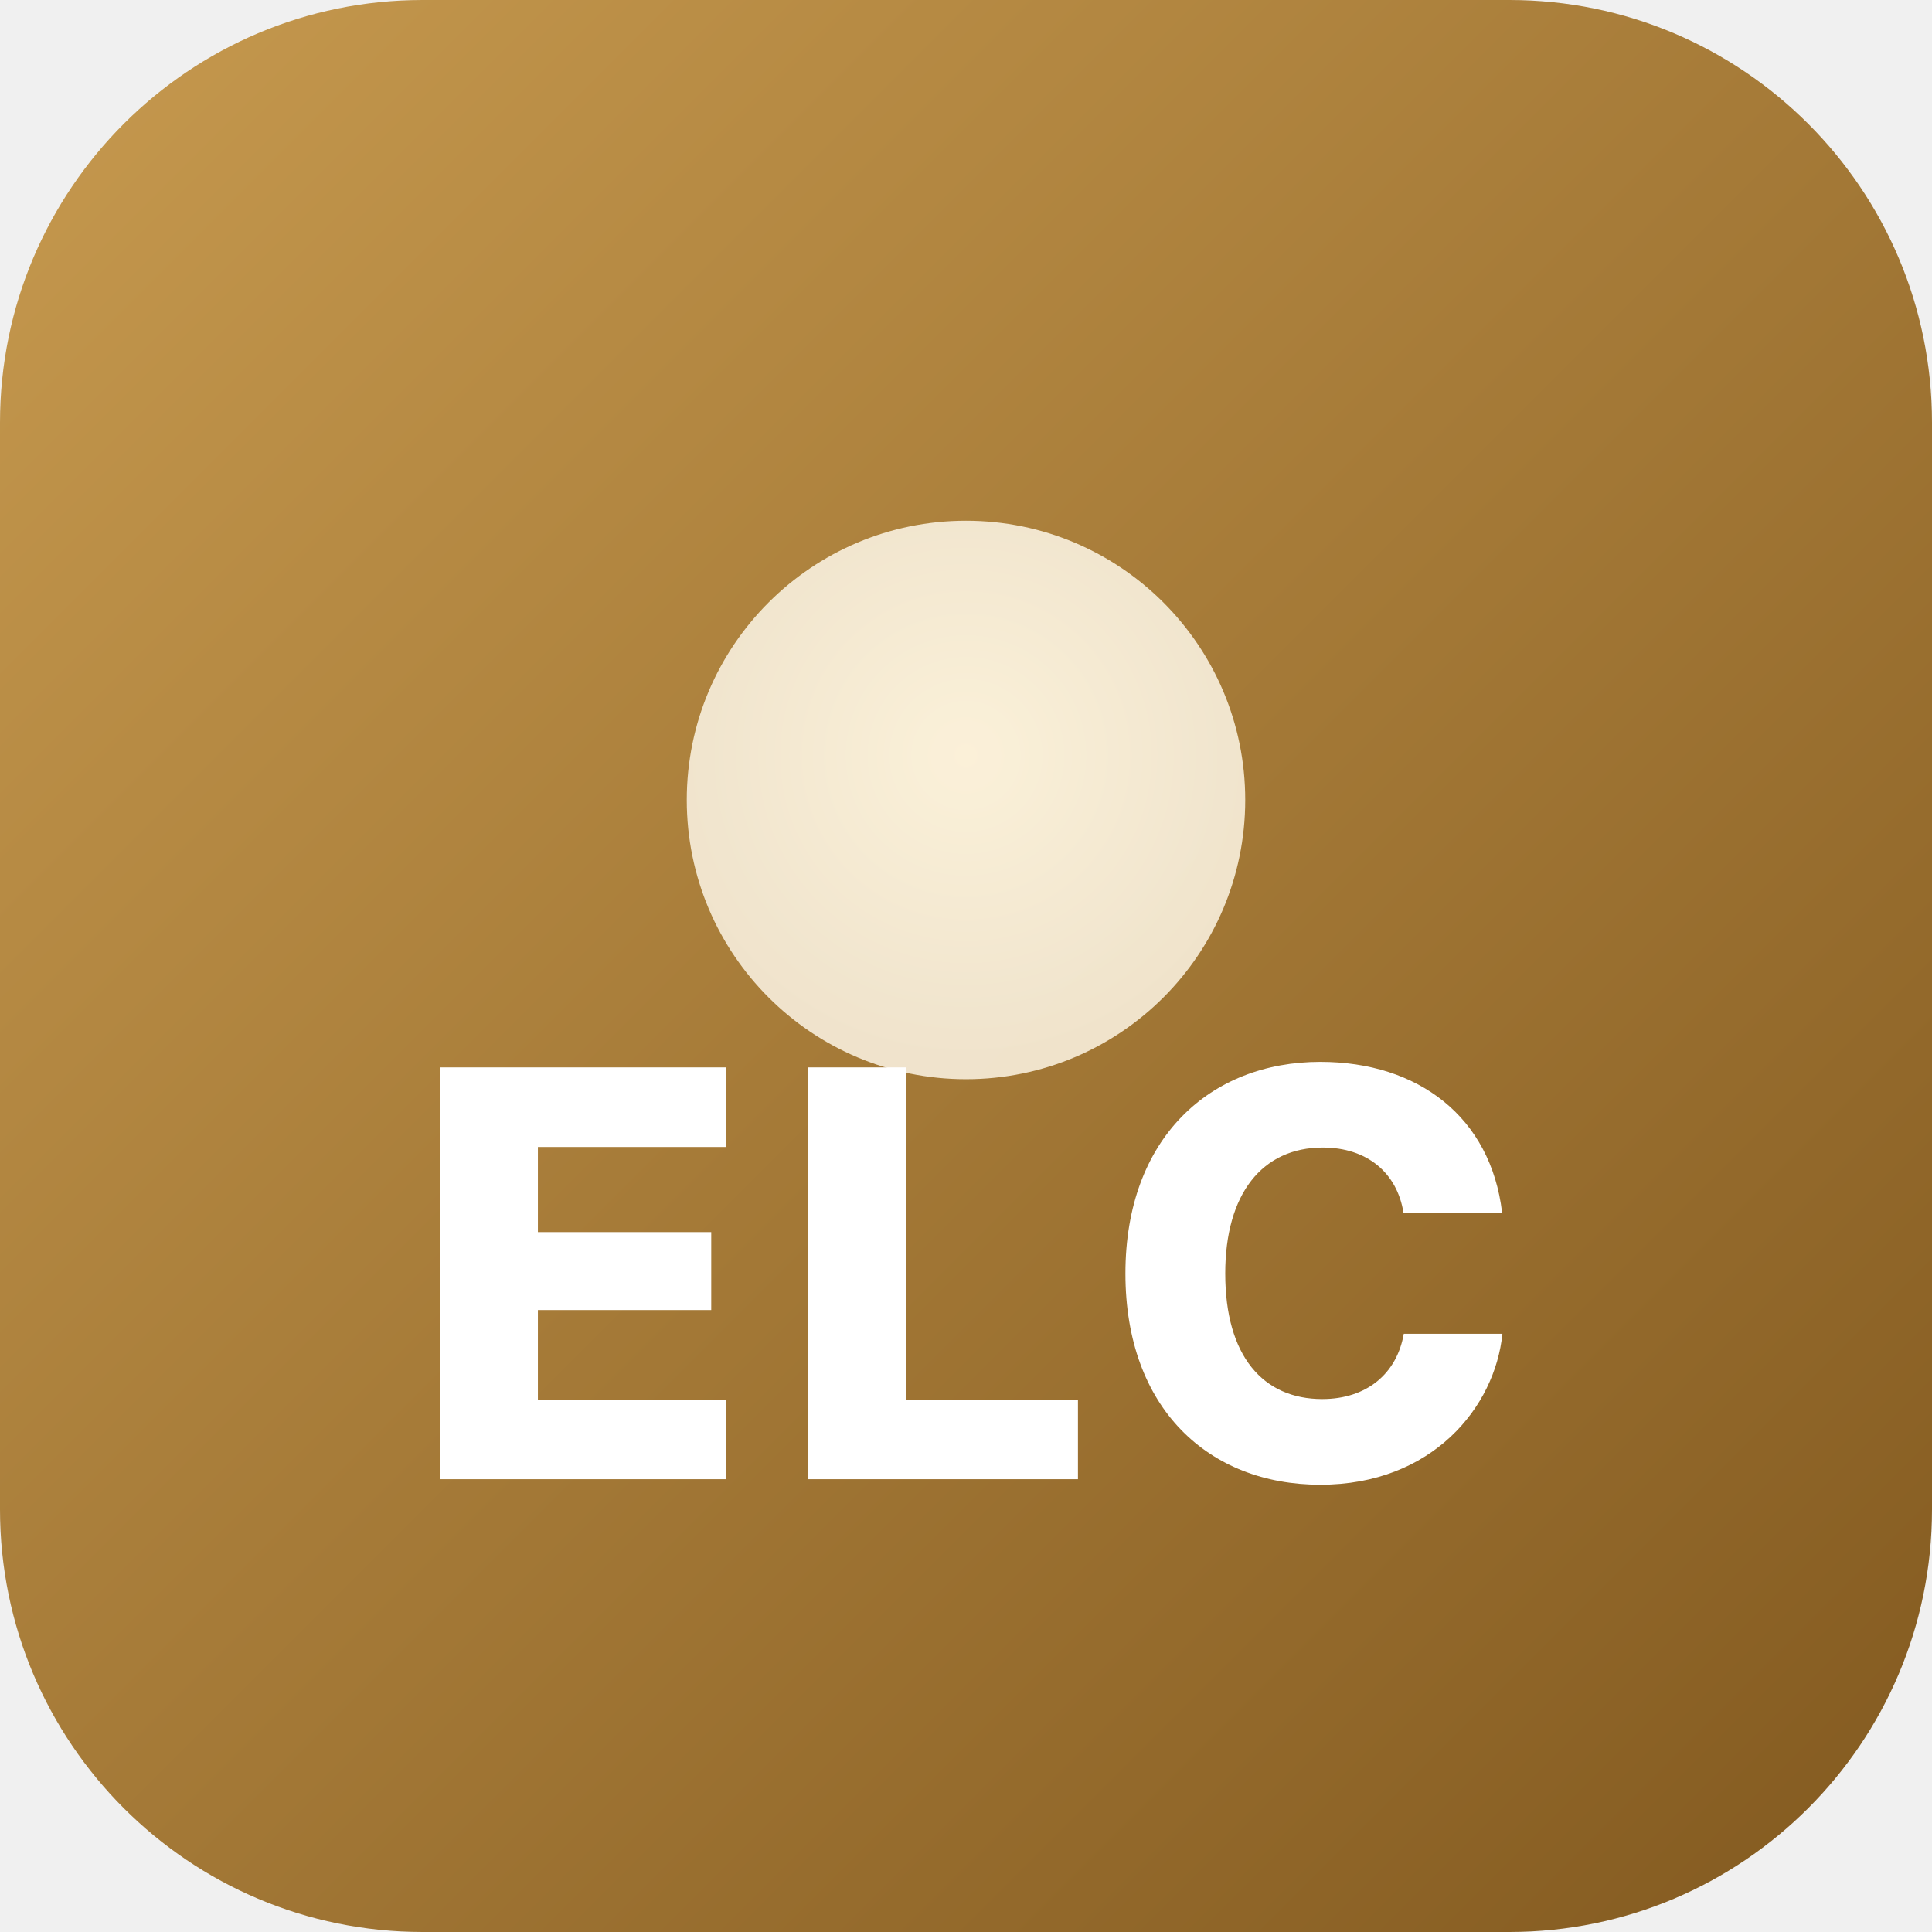
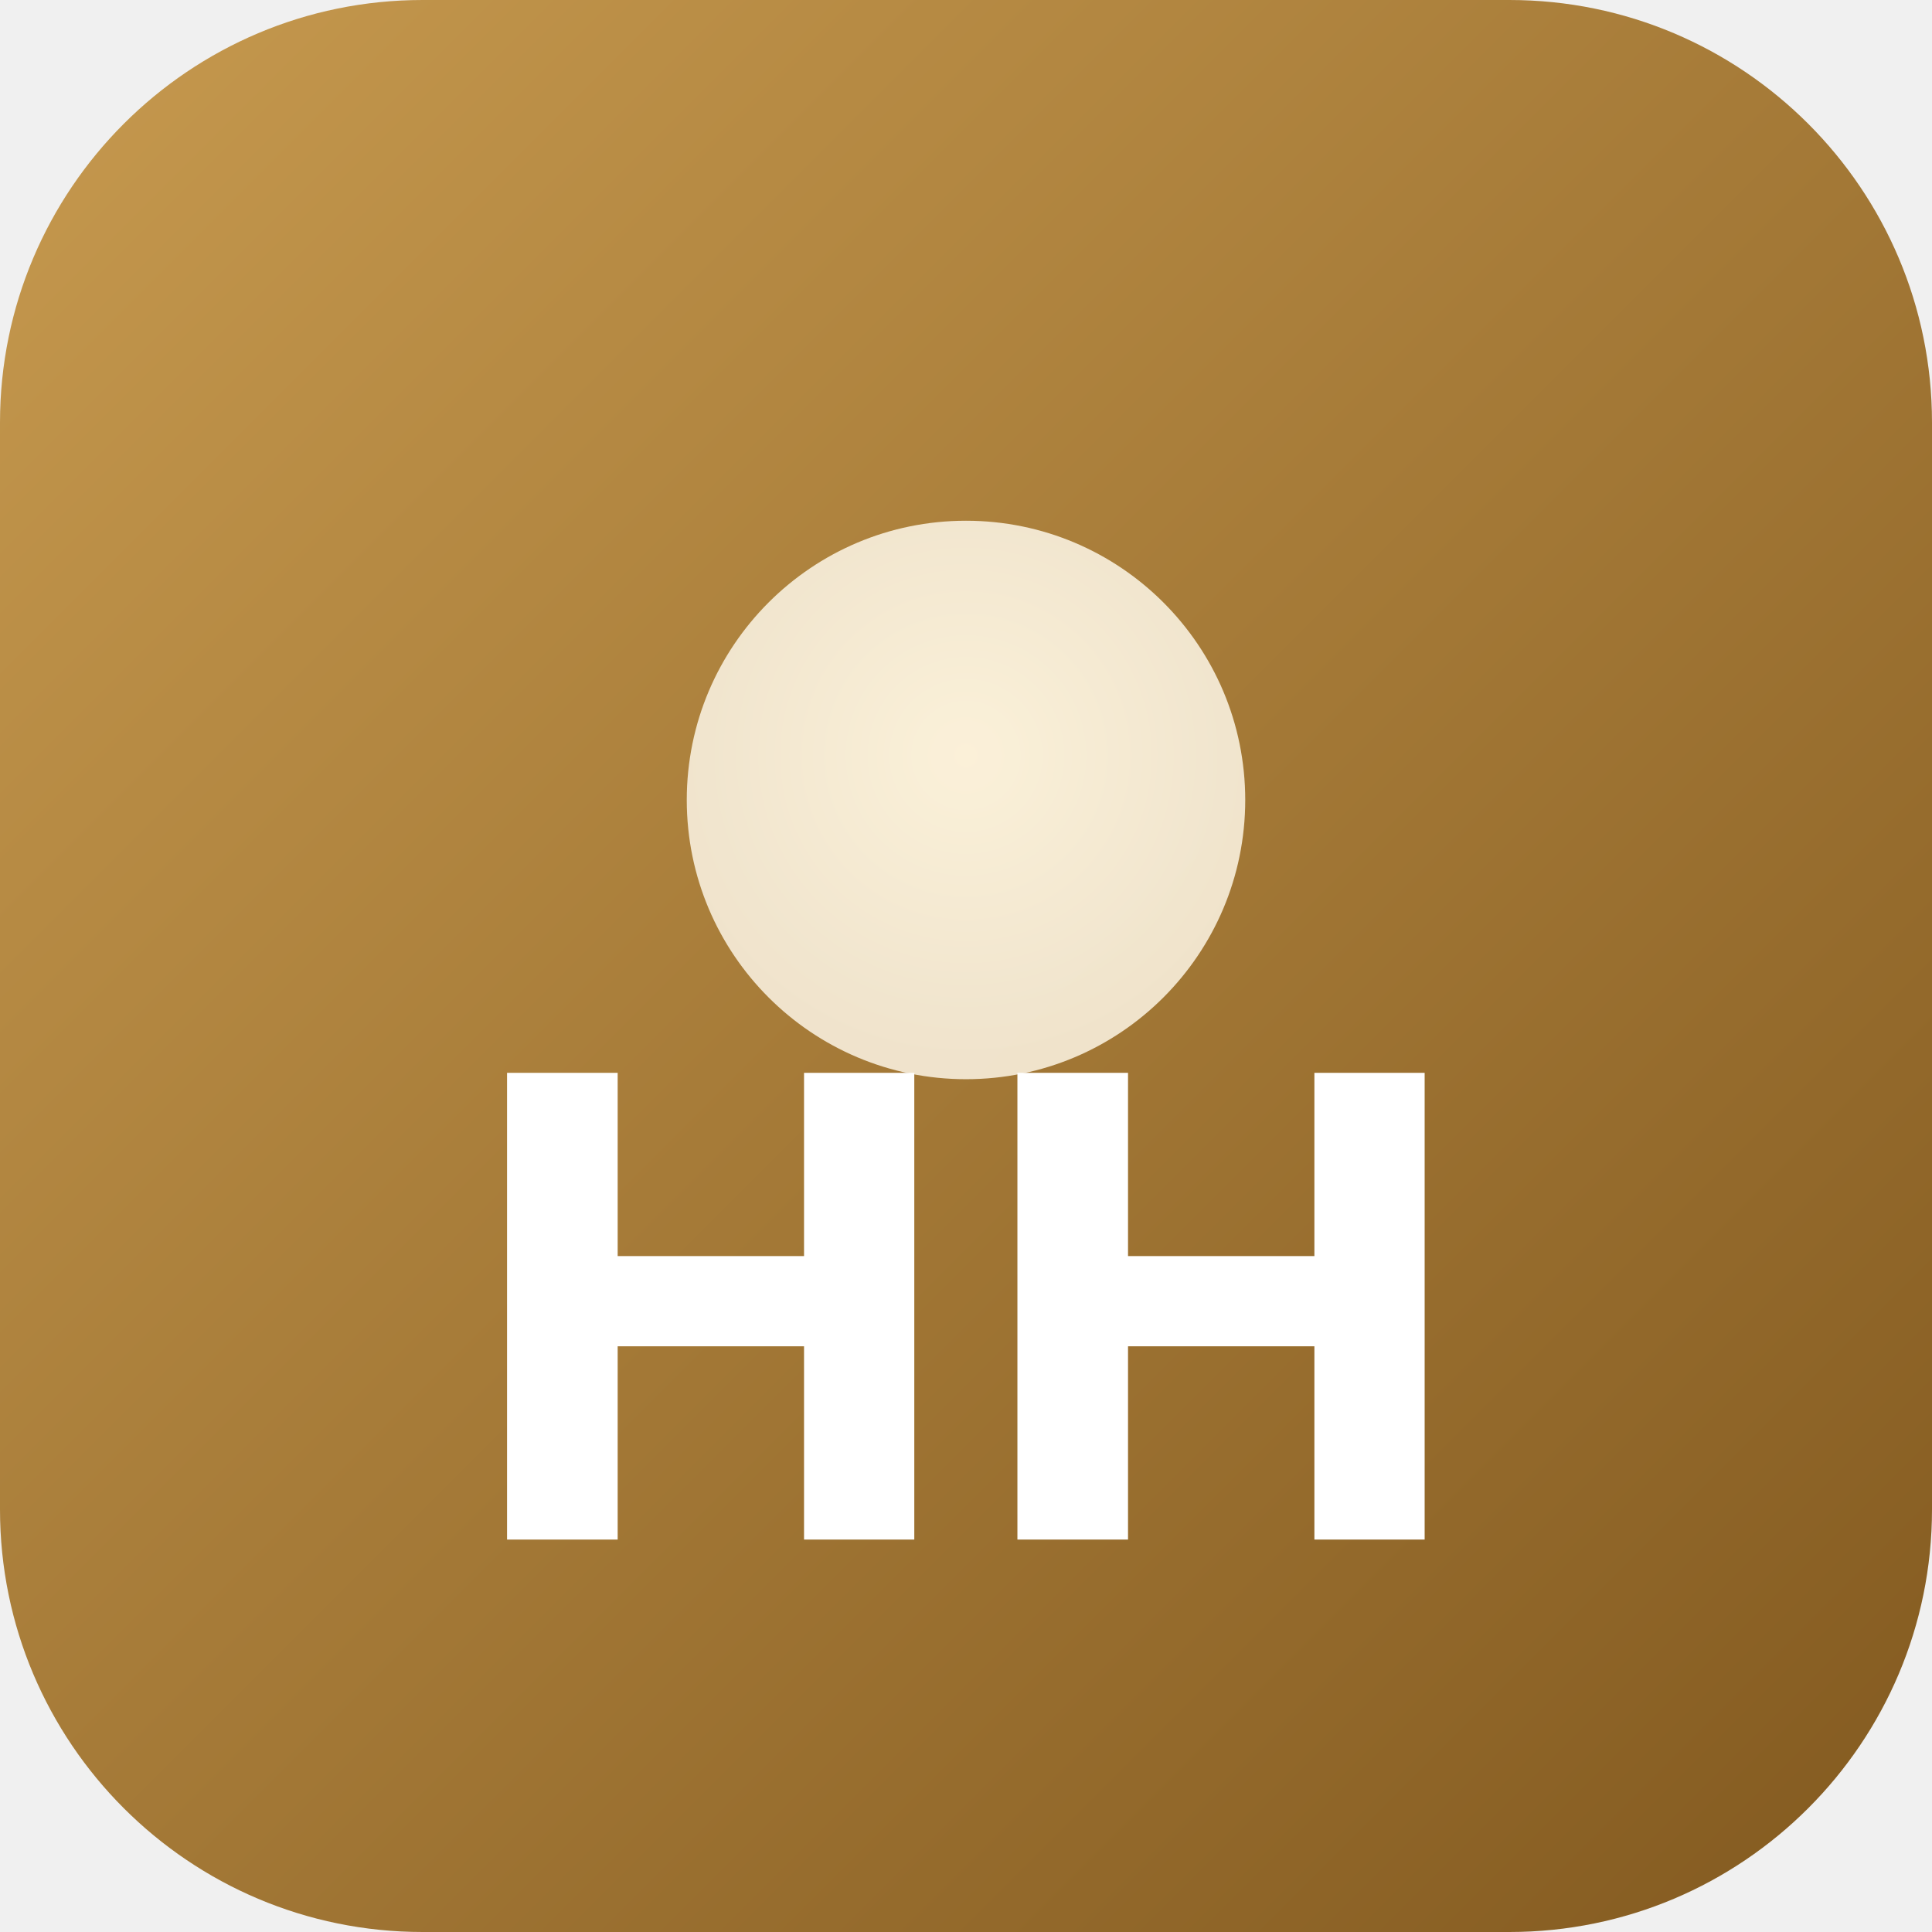
- <svg xmlns="http://www.w3.org/2000/svg" width="512" height="512" viewBox="0 0 512 512" role="img" aria-label="Eurowindow Light City">
+ <svg xmlns="http://www.w3.org/2000/svg" width="512" height="512" viewBox="0 0 512 512" role="img" aria-label="Happy Home Thanh Hóa">
  <defs>
    <linearGradient id="g" x1="0" y1="0" x2="1" y2="1">
      <stop offset="0" stop-color="#c79a4f" />
      <stop offset="1" stop-color="#82591f" />
    </linearGradient>
    <radialGradient id="sun" cx="0.5" cy="0.42" r="0.55">
      <stop offset="0" stop-color="#fff6e0" />
      <stop offset="1" stop-color="#f3e8d3" />
    </radialGradient>
  </defs>
  <rect width="512" height="512" rx="112" fill="url(#g)" />
  <circle cx="256" cy="212" r="74" fill="url(#sun)" opacity="0.95" />
  <g fill="#ffffff" font-family="Inter, system-ui, sans-serif" font-weight="800" text-anchor="middle">
-     <text x="256" y="392" font-size="150" letter-spacing="6">ELC</text>
+     <text x="256" y="408" font-size="170" letter-spacing="8">HH</text>
  </g>
</svg>
